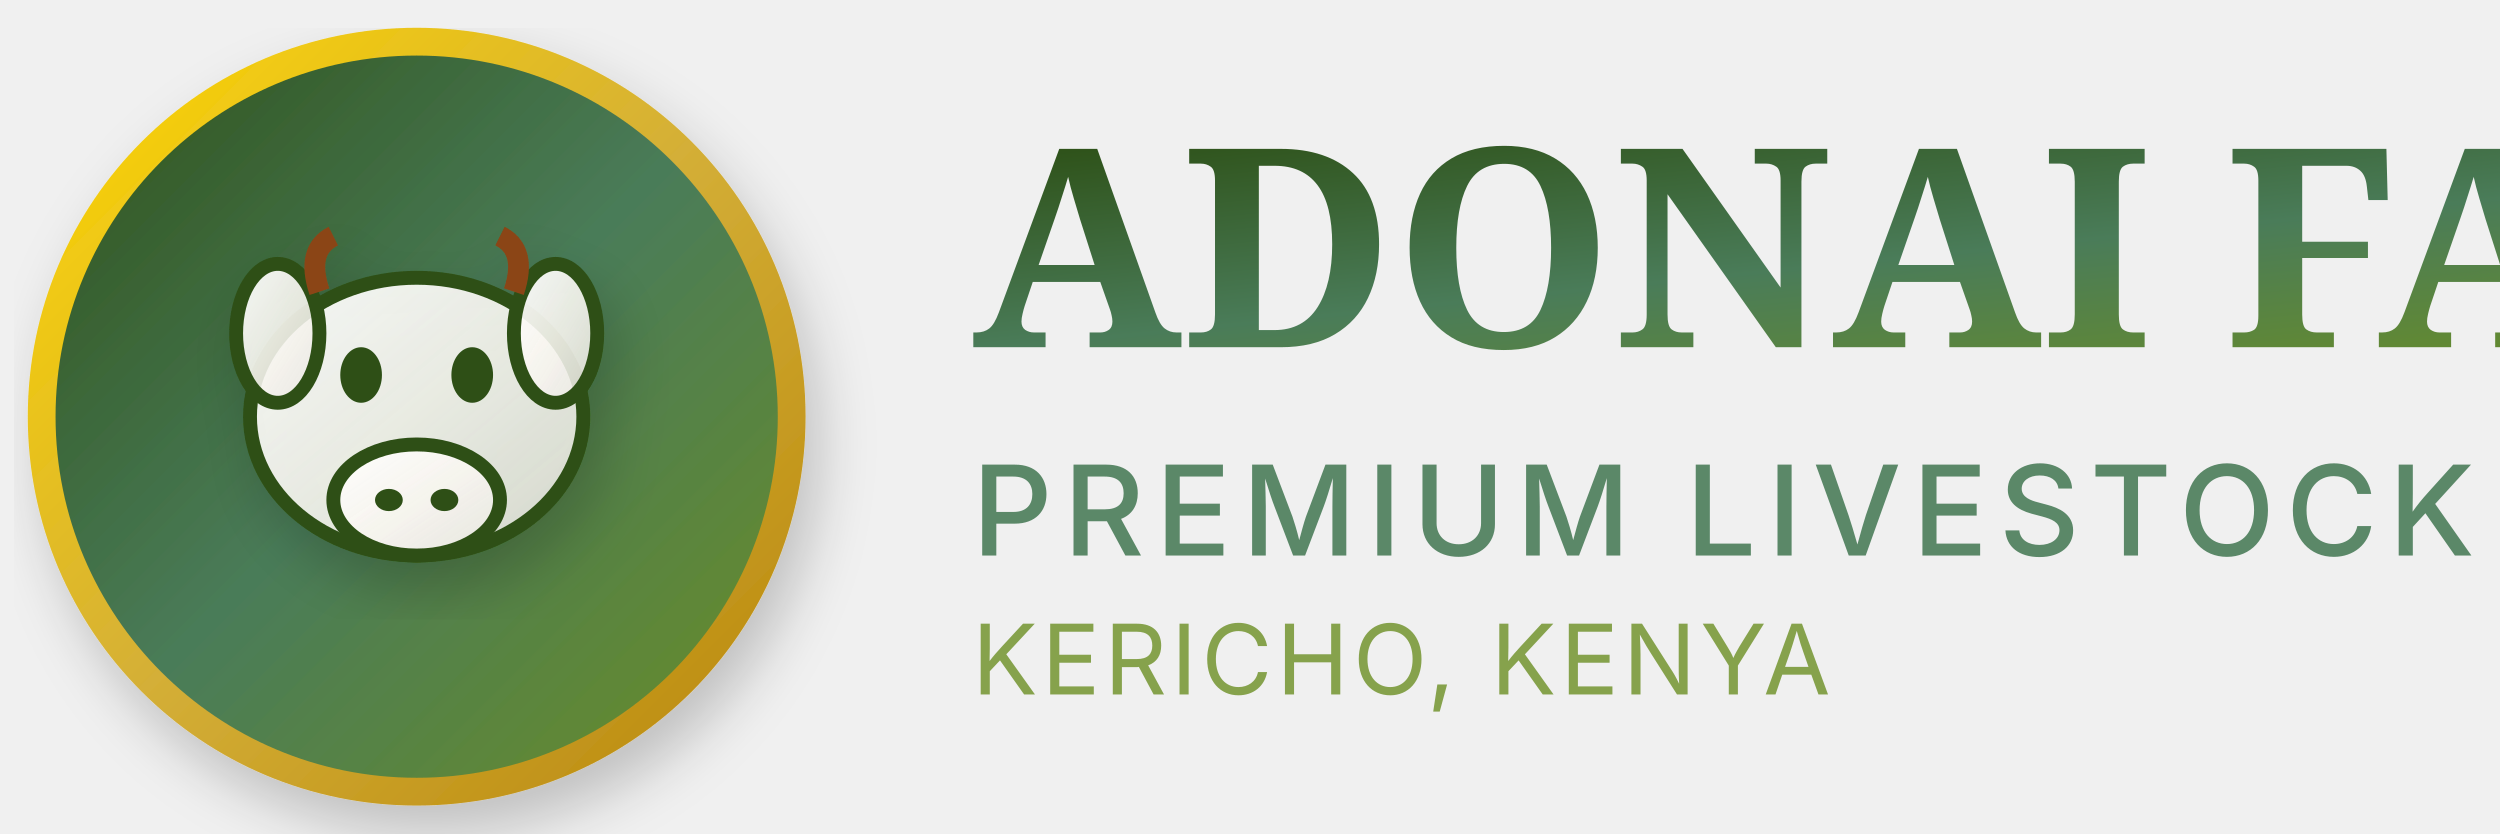
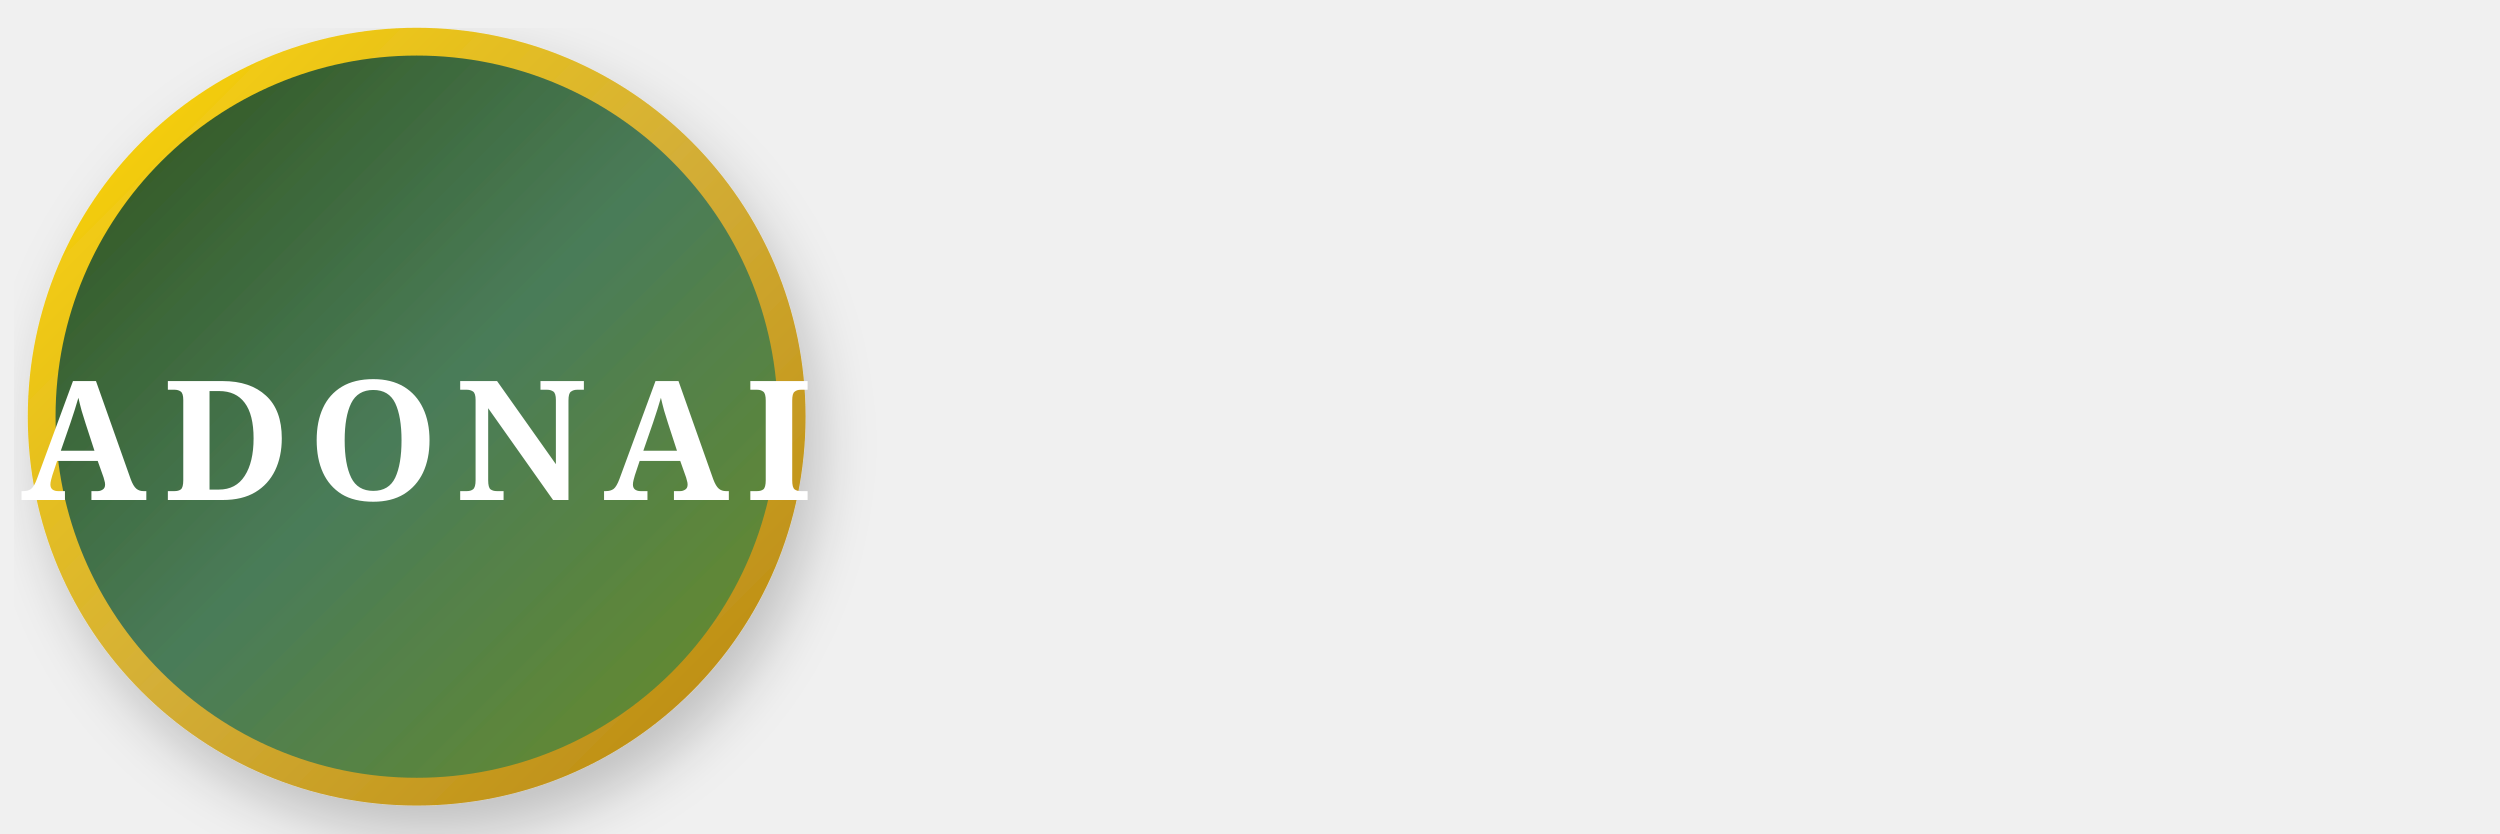
<svg xmlns="http://www.w3.org/2000/svg" width="180" height="60" viewBox="0 0 180 60">
  <defs>
    <linearGradient id="primaryGradient" x1="0%" y1="0%" x2="100%" y2="100%">
      <stop offset="0%" style="stop-color:#2d5016;stop-opacity:1" />
      <stop offset="50%" style="stop-color:#4a7c59;stop-opacity:1" />
      <stop offset="100%" style="stop-color:#6b8e23;stop-opacity:1" />
    </linearGradient>
    <linearGradient id="goldGradient" x1="0%" y1="0%" x2="100%" y2="100%">
      <stop offset="0%" style="stop-color:#ffd700;stop-opacity:1" />
      <stop offset="50%" style="stop-color:#d4af37;stop-opacity:1" />
      <stop offset="100%" style="stop-color:#b8860b;stop-opacity:1" />
    </linearGradient>
-     <linearGradient id="cowGradient" x1="0%" y1="0%" x2="100%" y2="100%">
-       <stop offset="0%" style="stop-color:#ffffff;stop-opacity:0.95" />
-       <stop offset="50%" style="stop-color:#f8f6f0;stop-opacity:0.9" />
-       <stop offset="100%" style="stop-color:#e8e6e0;stop-opacity:0.85" />
-     </linearGradient>
    <filter id="logoShadow" x="-20%" y="-20%" width="140%" height="140%">
      <feDropShadow dx="1" dy="2" stdDeviation="2" flood-color="#000000" flood-opacity="0.2" />
    </filter>
  </defs>
-   <circle cx="30" cy="30" r="27" fill="url(#primaryGradient)" stroke="url(#goldGradient)" stroke-width="2" filter="url(#logoShadow)" />
-   <g transform="translate(30, 30)" filter="url(#logoShadow)">
-     <ellipse cx="0" cy="0" rx="12" ry="10" fill="url(#cowGradient)" stroke="#2d5016" stroke-width="1" />
-     <ellipse cx="0" cy="6" rx="6" ry="4" fill="url(#cowGradient)" stroke="#2d5016" stroke-width="1" />
-     <ellipse cx="-2" cy="6" rx="1" ry="0.8" fill="#2d5016" />
-     <ellipse cx="2" cy="6" rx="1" ry="0.8" fill="#2d5016" />
-     <ellipse cx="-4" cy="-3" rx="1.5" ry="2" fill="#2d5016" />
-     <ellipse cx="4" cy="-3" rx="1.5" ry="2" fill="#2d5016" />
-     <ellipse cx="-10" cy="-6" rx="3" ry="5" fill="url(#cowGradient)" stroke="#2d5016" stroke-width="1" />
-     <ellipse cx="10" cy="-6" rx="3" ry="5" fill="url(#cowGradient)" stroke="#2d5016" stroke-width="1" />
-     <path d="M-7,-9 Q-8,-12 -6,-13" stroke="#8b4513" stroke-width="1.5" fill="none" />
-     <path d="M7,-9 Q8,-12 6,-13" stroke="#8b4513" stroke-width="1.5" fill="none" />
+   <g transform="translate(30,30)">
+     <circle cx="0" cy="0" r="27" fill="url(#primaryGradient)" stroke="url(#goldGradient)" stroke-width="2" filter="url(#logoShadow)" />
+     <text x="0" y="6" text-anchor="middle" font-family="'Playfair Display','Georgia',serif" font-size="12" font-weight="700" fill="white" letter-spacing="1.2">
+       ADONAI
+     </text>
  </g>
-   <text x="70" y="25" font-family="'Playfair Display', 'Georgia', serif" font-size="20" font-weight="700" fill="url(#primaryGradient)">
-     ADONAI FARM
-   </text>
-   <text x="70" y="40" font-family="'Inter', 'Arial', sans-serif" font-size="9" font-weight="500" fill="#4a7c59" letter-spacing="0.8px" opacity="0.9">
-     PREMIUM LIVESTOCK EXCELLENCE
-   </text>
-   <text x="70" y="50" font-family="'Inter', 'Arial', sans-serif" font-size="7" font-weight="400" fill="#6b8e23" letter-spacing="0.3px" opacity="0.8">
-     KERICHO, KENYA
-   </text>
</svg>
